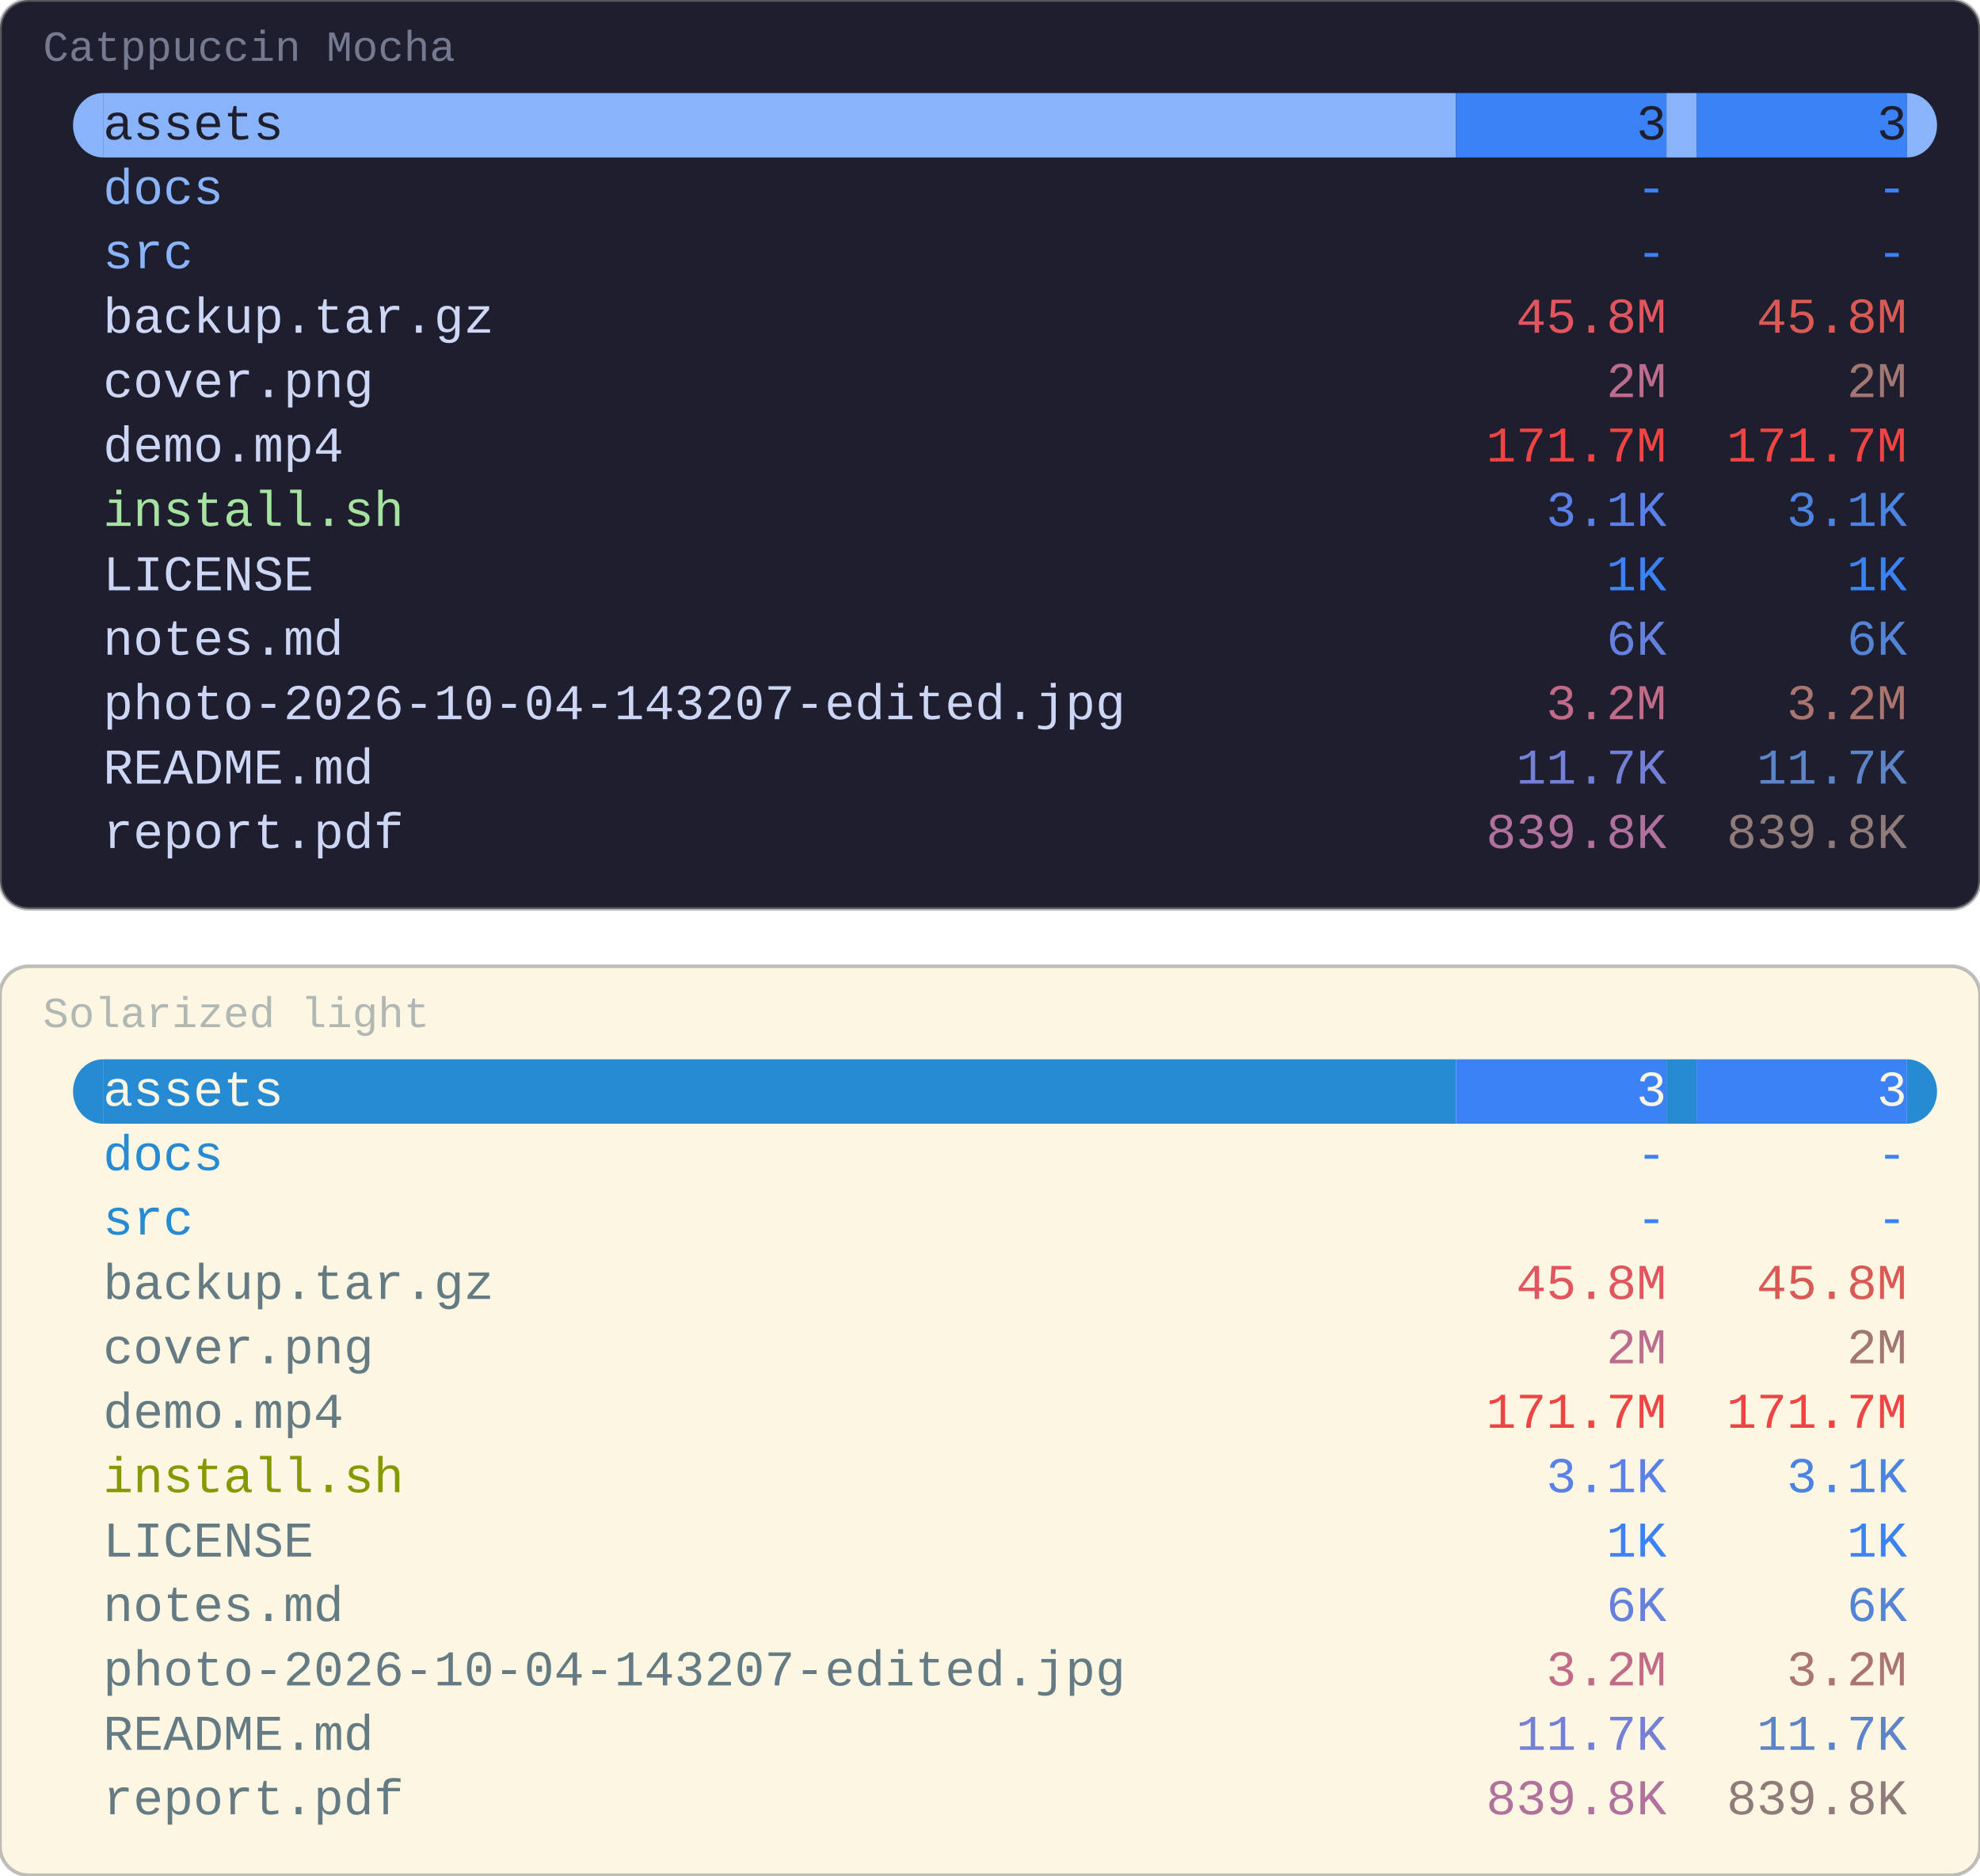
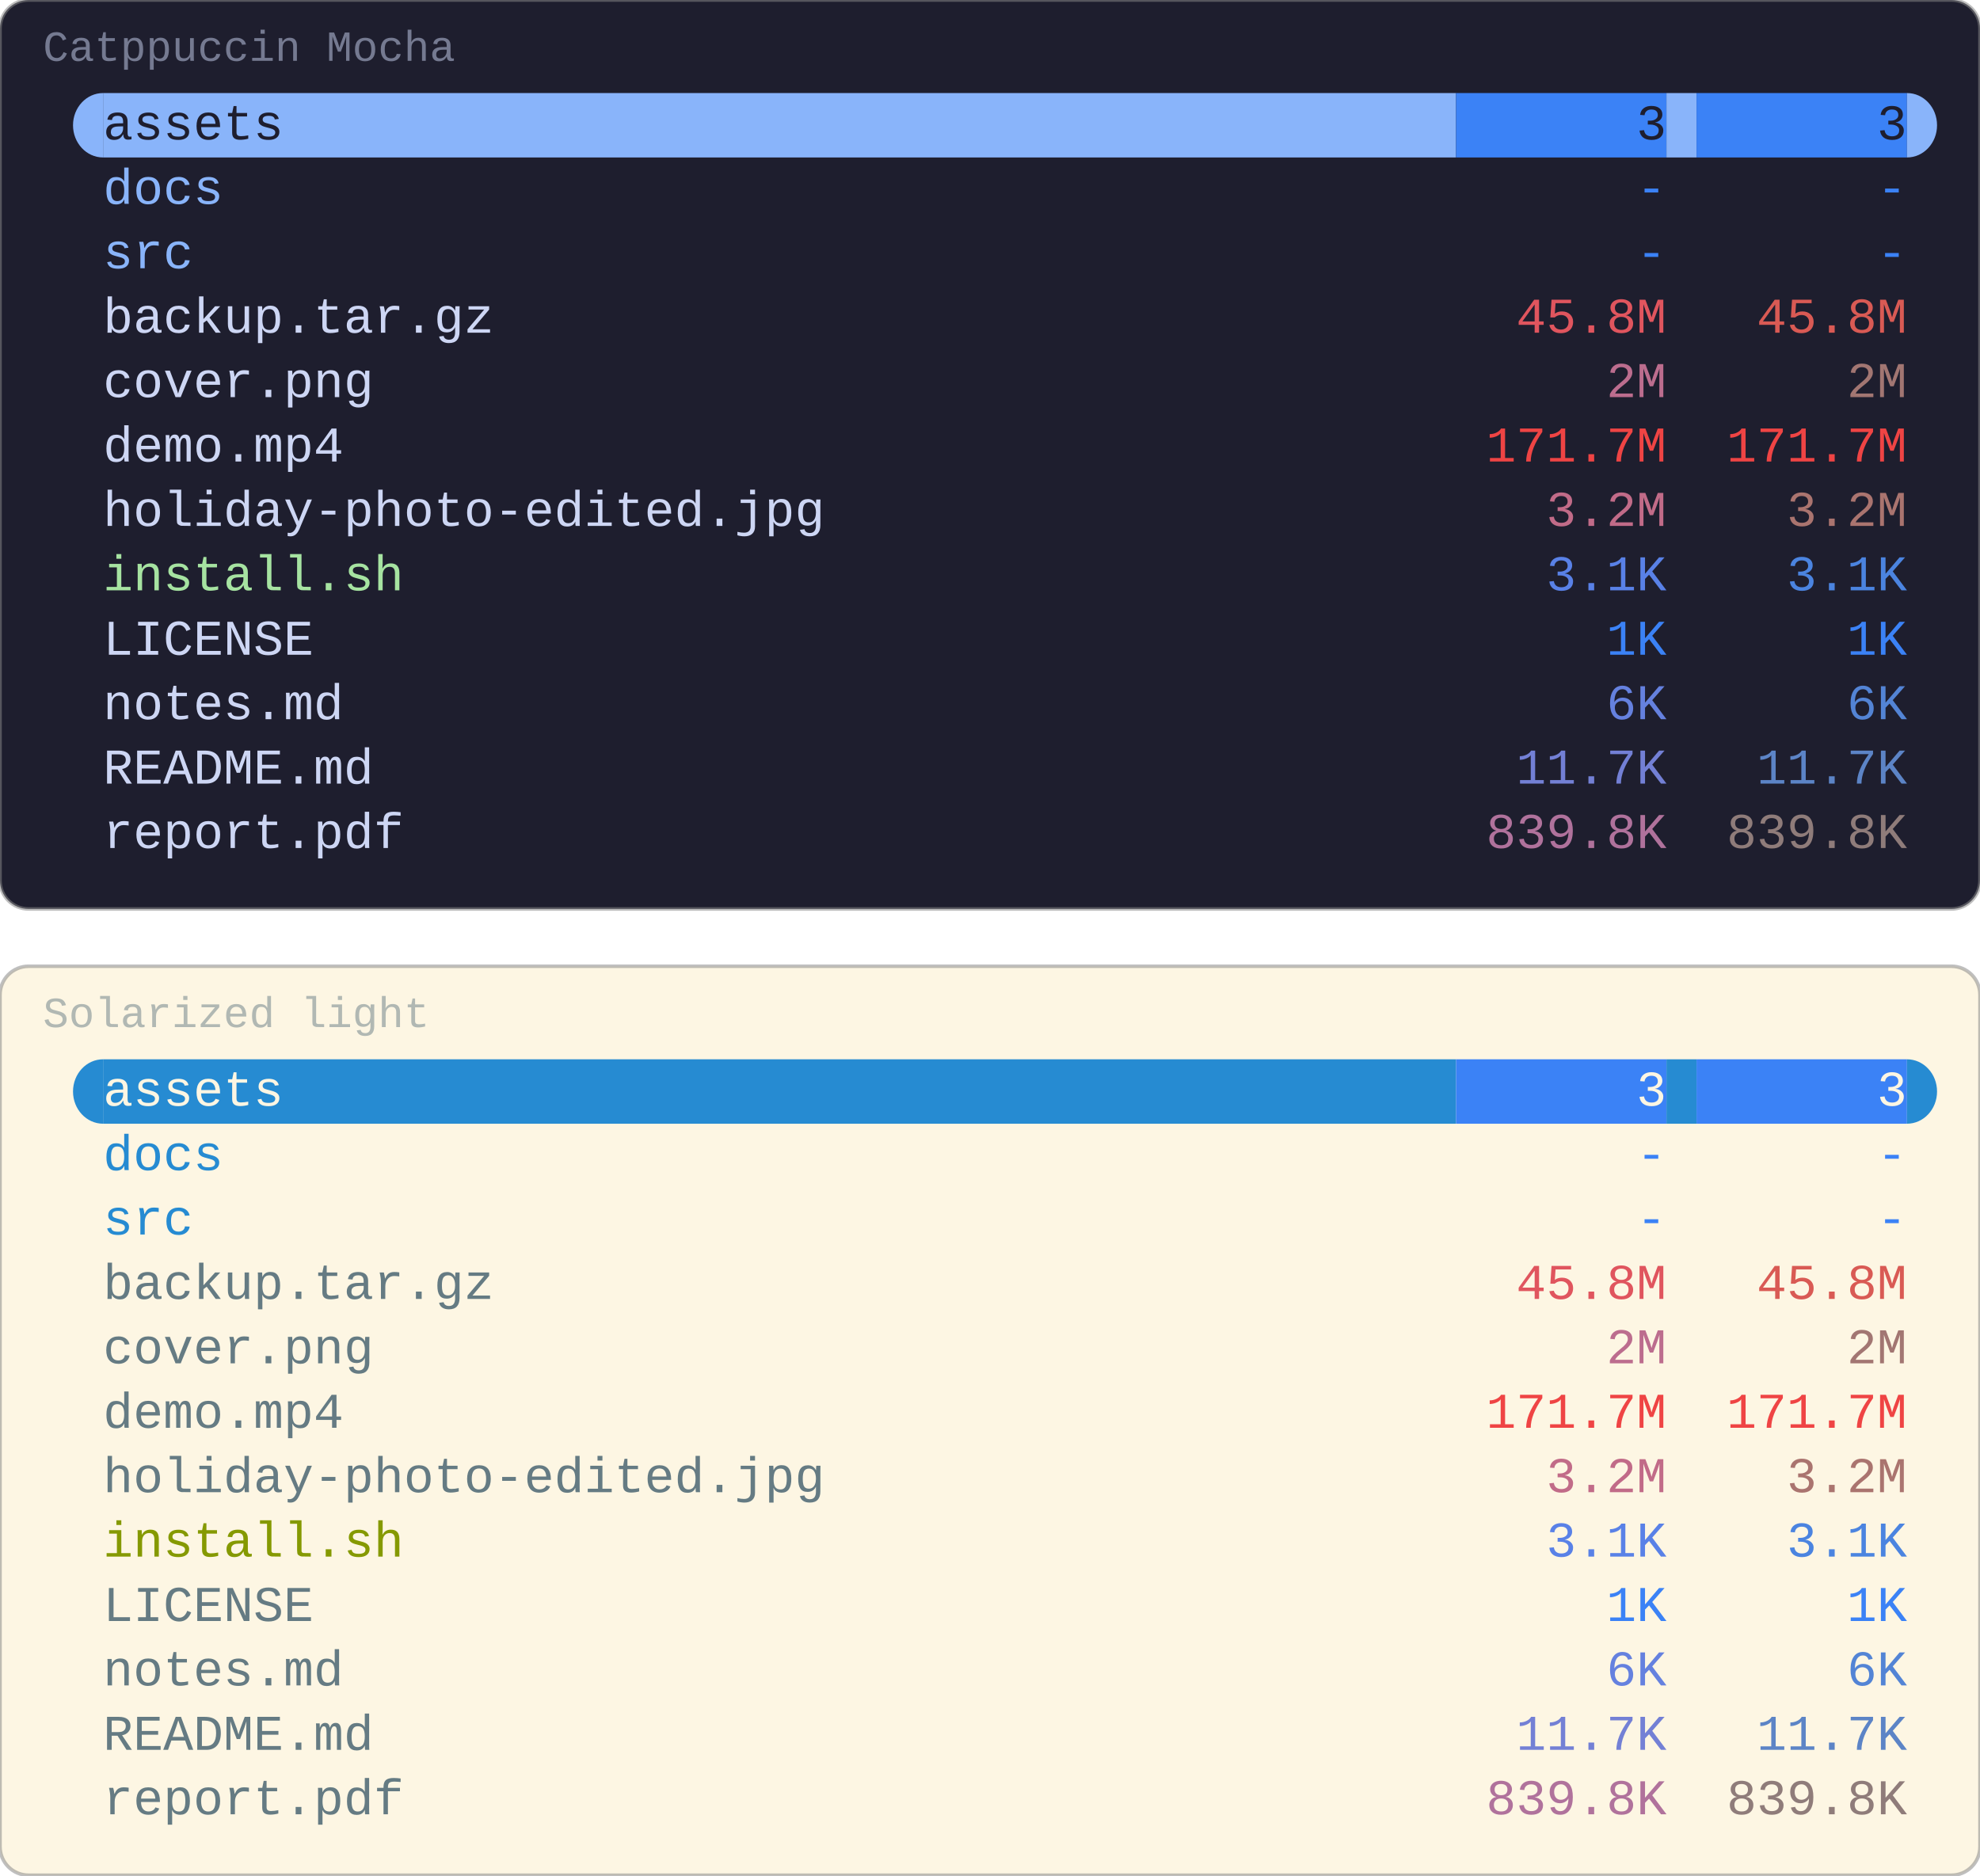
<svg xmlns="http://www.w3.org/2000/svg" width="553.2" height="524" viewBox="0 0 553.2 524" role="img" data-source="29c4d6684ffeefe91babbab73e7ed0db9fbe3f45c104dfddd45d2581d16b3973" font-family="ui-monospace, SFMono-Regular, Menlo, Consolas, 'Liberation Mono', monospace" font-size="14">
  <g transform="translate(0,0)">
    <rect width="553.2" height="254" rx="8" fill="#1e1e2e" stroke="#8888" stroke-width="1" />
    <text x="12" y="17" font-size="12" fill="#757a91">Catppuccin Mocha</text>
    <path d="M28.8,26 A8.4,9 0 0 0 28.8,44 Z" fill="#89b4fa" />
    <rect x="28.8" y="26" width="378" height="18" fill="#89b4fa" />
    <text x="28.8" y="38.96" fill="#1e1e2e">assets</text>
    <rect x="406.8" y="26" width="58.8" height="18" fill="#3b82f6" />
    <text x="457.2" y="38.96" fill="#1e1e2e">3</text>
    <rect x="465.6" y="26" width="8.4" height="18" fill="#89b4fa" />
    <rect x="474" y="26" width="58.8" height="18" fill="#3b82f6" />
    <text x="524.4" y="38.96" fill="#1e1e2e">3</text>
    <path d="M532.8,26 A8.4,9 0 0 1 532.8,44 Z" fill="#89b4fa" />
    <text x="28.8" y="56.96" fill="#89b4fa">docs</text>
    <text x="457.2" y="56.96" fill="#3b82f6">-</text>
    <text x="524.4" y="56.96" fill="#3b82f6">-</text>
    <text x="28.8" y="74.96" fill="#89b4fa">src</text>
    <text x="457.2" y="74.96" fill="#3b82f6">-</text>
    <text x="524.4" y="74.96" fill="#3b82f6">-</text>
    <text x="28.8" y="92.96" fill="#cdd6f4">backup.tar.gz</text>
    <text x="423.6" y="92.96" fill="#e0555e">45.8M</text>
    <text x="490.8" y="92.96" fill="#d95a54">45.8M</text>
    <text x="28.8" y="110.96" fill="#cdd6f4">cover.png</text>
    <text x="448.8" y="110.96" fill="#bc6d8e">2M</text>
    <text x="516" y="110.96" fill="#a27672">2M</text>
    <text x="28.8" y="128.96" fill="#cdd6f4">demo.mp4</text>
    <text x="415.2" y="128.96" fill="#ef4444">171.7M</text>
    <text x="482.4" y="128.96" fill="#ef4444">171.7M</text>
-     <text x="28.8" y="146.96" fill="#a6e3a1">install.sh</text>
-     <text x="432" y="146.96" fill="#5981e7">3.1K</text>
-     <text x="499.2" y="146.96" fill="#4b84e0">3.1K</text>
-     <text x="28.8" y="164.96" fill="#cdd6f4">LICENSE</text>
-     <text x="448.8" y="164.96" fill="#3b82f6">1K</text>
-     <text x="516" y="164.96" fill="#3b82f6">1K</text>
-     <text x="28.8" y="182.96" fill="#cdd6f4">notes.md</text>
-     <text x="448.8" y="182.96" fill="#6581df">6K</text>
-     <text x="516" y="182.96" fill="#5384d5">6K</text>
-     <text x="28.8" y="200.96" fill="#cdd6f4">photo-2026-10-04-143207-edited.jpg</text>
-     <text x="432" y="200.96" fill="#c16b88">3.2M</text>
-     <text x="499.2" y="200.96" fill="#aa746f">3.2M</text>
+     <text x="28.8" y="146.96" fill="#cdd6f4">holiday-photo-edited.jpg</text>
+     <text x="432" y="146.96" fill="#c16b88">3.2M</text>
+     <text x="499.2" y="146.96" fill="#aa746f">3.2M</text>
+     <text x="28.8" y="164.96" fill="#a6e3a1">install.sh</text>
+     <text x="432" y="164.96" fill="#5981e7">3.1K</text>
+     <text x="499.2" y="164.96" fill="#4b84e0">3.1K</text>
+     <text x="28.8" y="182.96" fill="#cdd6f4">LICENSE</text>
+     <text x="448.8" y="182.96" fill="#3b82f6">1K</text>
+     <text x="516" y="182.96" fill="#3b82f6">1K</text>
+     <text x="28.8" y="200.96" fill="#cdd6f4">notes.md</text>
+     <text x="448.8" y="200.96" fill="#6581df">6K</text>
+     <text x="516" y="200.96" fill="#5384d5">6K</text>
    <text x="28.8" y="218.96" fill="#cdd6f4">README.md</text>
    <text x="423.6" y="218.96" fill="#7380d5">11.7K</text>
    <text x="490.8" y="218.96" fill="#5c84c6">11.7K</text>
    <text x="28.8" y="236.96" fill="#cdd6f4">report.pdf</text>
    <text x="415.2" y="236.96" fill="#b0729c">839.8K</text>
    <text x="482.4" y="236.96" fill="#8f7c7a">839.8K</text>
  </g>
  <g transform="translate(0,270)">
    <rect width="553.2" height="254" rx="8" fill="#fdf6e3" stroke="#8888" stroke-width="1" />
    <text x="12" y="17" font-size="12" fill="#b1b8b3">Solarized light</text>
    <path d="M28.8,26 A8.4,9 0 0 0 28.8,44 Z" fill="#268bd2" />
    <rect x="28.8" y="26" width="378" height="18" fill="#268bd2" />
    <text x="28.8" y="38.96" fill="#fdf6e3">assets</text>
    <rect x="406.8" y="26" width="58.8" height="18" fill="#3b82f6" />
    <text x="457.2" y="38.96" fill="#fdf6e3">3</text>
    <rect x="465.6" y="26" width="8.4" height="18" fill="#268bd2" />
    <rect x="474" y="26" width="58.8" height="18" fill="#3b82f6" />
    <text x="524.4" y="38.96" fill="#fdf6e3">3</text>
    <path d="M532.8,26 A8.4,9 0 0 1 532.8,44 Z" fill="#268bd2" />
    <text x="28.8" y="56.96" fill="#268bd2">docs</text>
    <text x="457.2" y="56.96" fill="#3b82f6">-</text>
    <text x="524.4" y="56.96" fill="#3b82f6">-</text>
    <text x="28.8" y="74.96" fill="#268bd2">src</text>
    <text x="457.2" y="74.96" fill="#3b82f6">-</text>
    <text x="524.4" y="74.96" fill="#3b82f6">-</text>
    <text x="28.8" y="92.96" fill="#657b83">backup.tar.gz</text>
    <text x="423.6" y="92.96" fill="#e0555e">45.8M</text>
    <text x="490.8" y="92.96" fill="#d95a54">45.8M</text>
    <text x="28.8" y="110.96" fill="#657b83">cover.png</text>
    <text x="448.8" y="110.96" fill="#bc6d8e">2M</text>
    <text x="516" y="110.96" fill="#a27672">2M</text>
    <text x="28.8" y="128.96" fill="#657b83">demo.mp4</text>
    <text x="415.2" y="128.96" fill="#ef4444">171.7M</text>
    <text x="482.4" y="128.96" fill="#ef4444">171.7M</text>
-     <text x="28.8" y="146.96" fill="#859900">install.sh</text>
-     <text x="432" y="146.96" fill="#5981e7">3.1K</text>
-     <text x="499.2" y="146.96" fill="#4b84e0">3.1K</text>
-     <text x="28.8" y="164.96" fill="#657b83">LICENSE</text>
-     <text x="448.8" y="164.96" fill="#3b82f6">1K</text>
-     <text x="516" y="164.96" fill="#3b82f6">1K</text>
-     <text x="28.8" y="182.96" fill="#657b83">notes.md</text>
-     <text x="448.8" y="182.96" fill="#6581df">6K</text>
-     <text x="516" y="182.96" fill="#5384d5">6K</text>
-     <text x="28.8" y="200.96" fill="#657b83">photo-2026-10-04-143207-edited.jpg</text>
-     <text x="432" y="200.96" fill="#c16b88">3.2M</text>
-     <text x="499.2" y="200.96" fill="#aa746f">3.2M</text>
+     <text x="28.8" y="146.96" fill="#657b83">holiday-photo-edited.jpg</text>
+     <text x="432" y="146.96" fill="#c16b88">3.2M</text>
+     <text x="499.2" y="146.96" fill="#aa746f">3.2M</text>
+     <text x="28.8" y="164.96" fill="#859900">install.sh</text>
+     <text x="432" y="164.96" fill="#5981e7">3.1K</text>
+     <text x="499.2" y="164.96" fill="#4b84e0">3.1K</text>
+     <text x="28.8" y="182.96" fill="#657b83">LICENSE</text>
+     <text x="448.8" y="182.96" fill="#3b82f6">1K</text>
+     <text x="516" y="182.96" fill="#3b82f6">1K</text>
+     <text x="28.8" y="200.96" fill="#657b83">notes.md</text>
+     <text x="448.8" y="200.96" fill="#6581df">6K</text>
+     <text x="516" y="200.96" fill="#5384d5">6K</text>
    <text x="28.8" y="218.96" fill="#657b83">README.md</text>
    <text x="423.6" y="218.96" fill="#7380d5">11.7K</text>
    <text x="490.8" y="218.96" fill="#5c84c6">11.7K</text>
    <text x="28.8" y="236.96" fill="#657b83">report.pdf</text>
    <text x="415.2" y="236.96" fill="#b0729c">839.8K</text>
    <text x="482.4" y="236.96" fill="#8f7c7a">839.8K</text>
  </g>
</svg>
